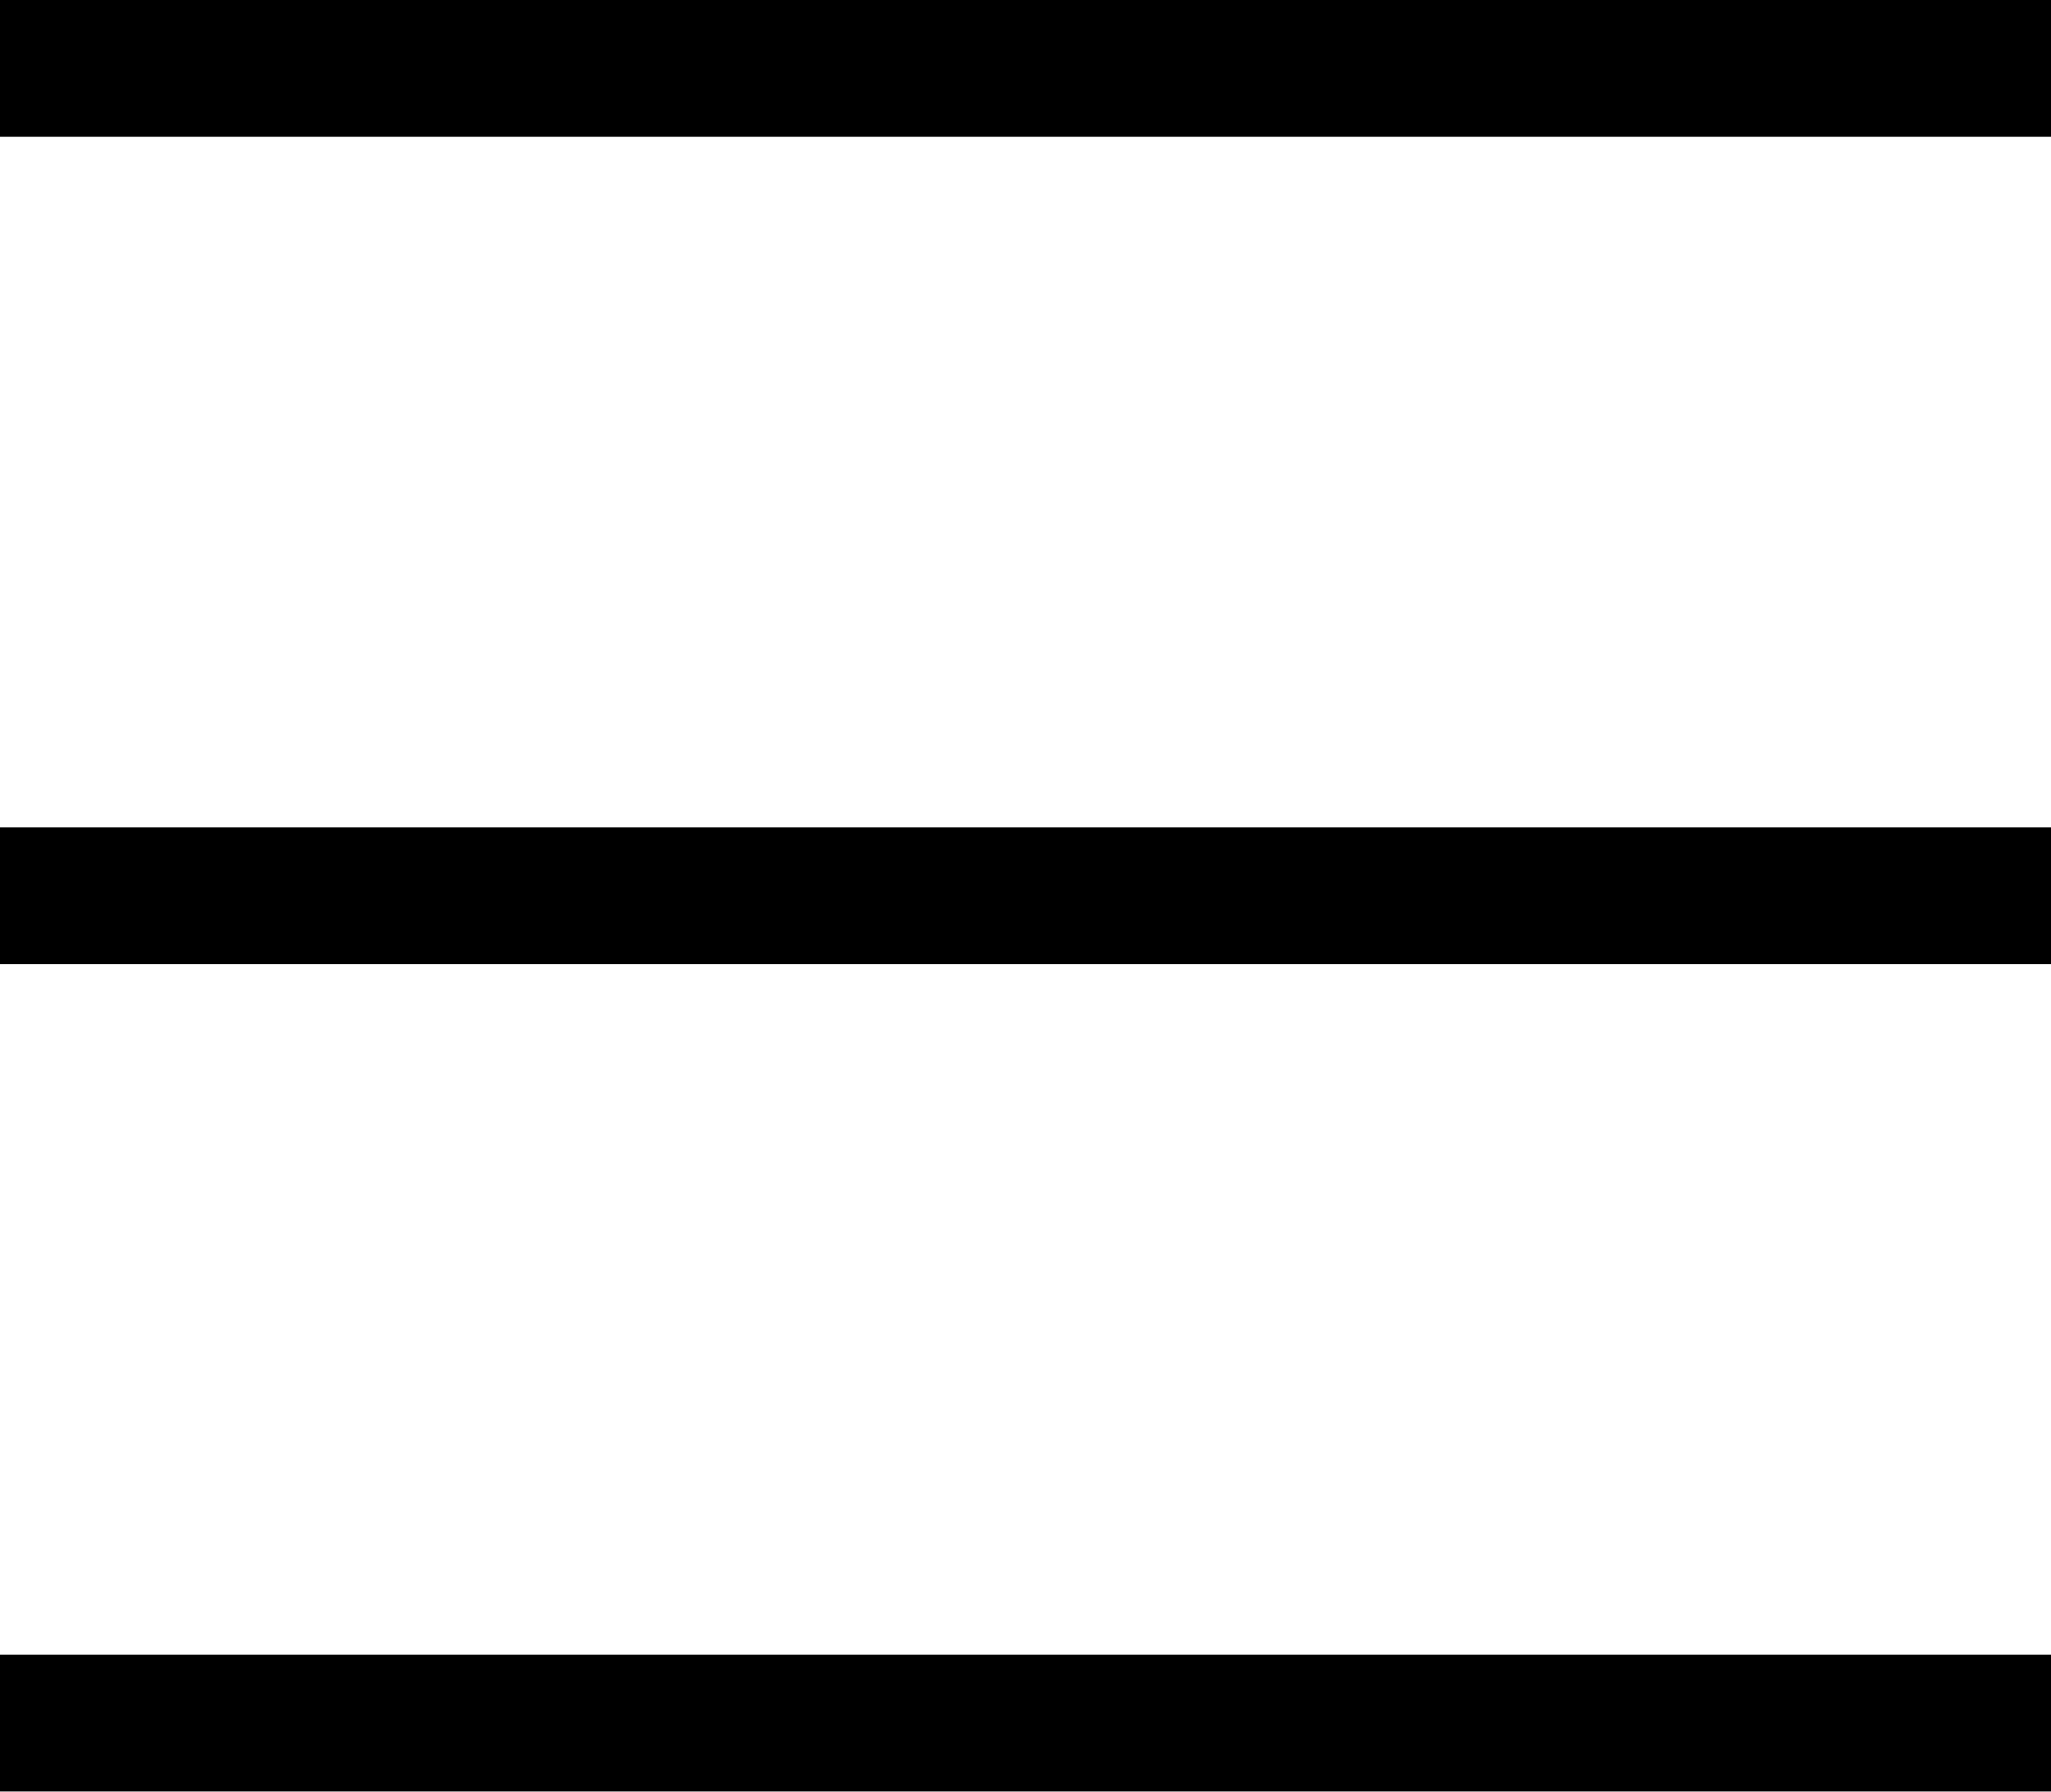
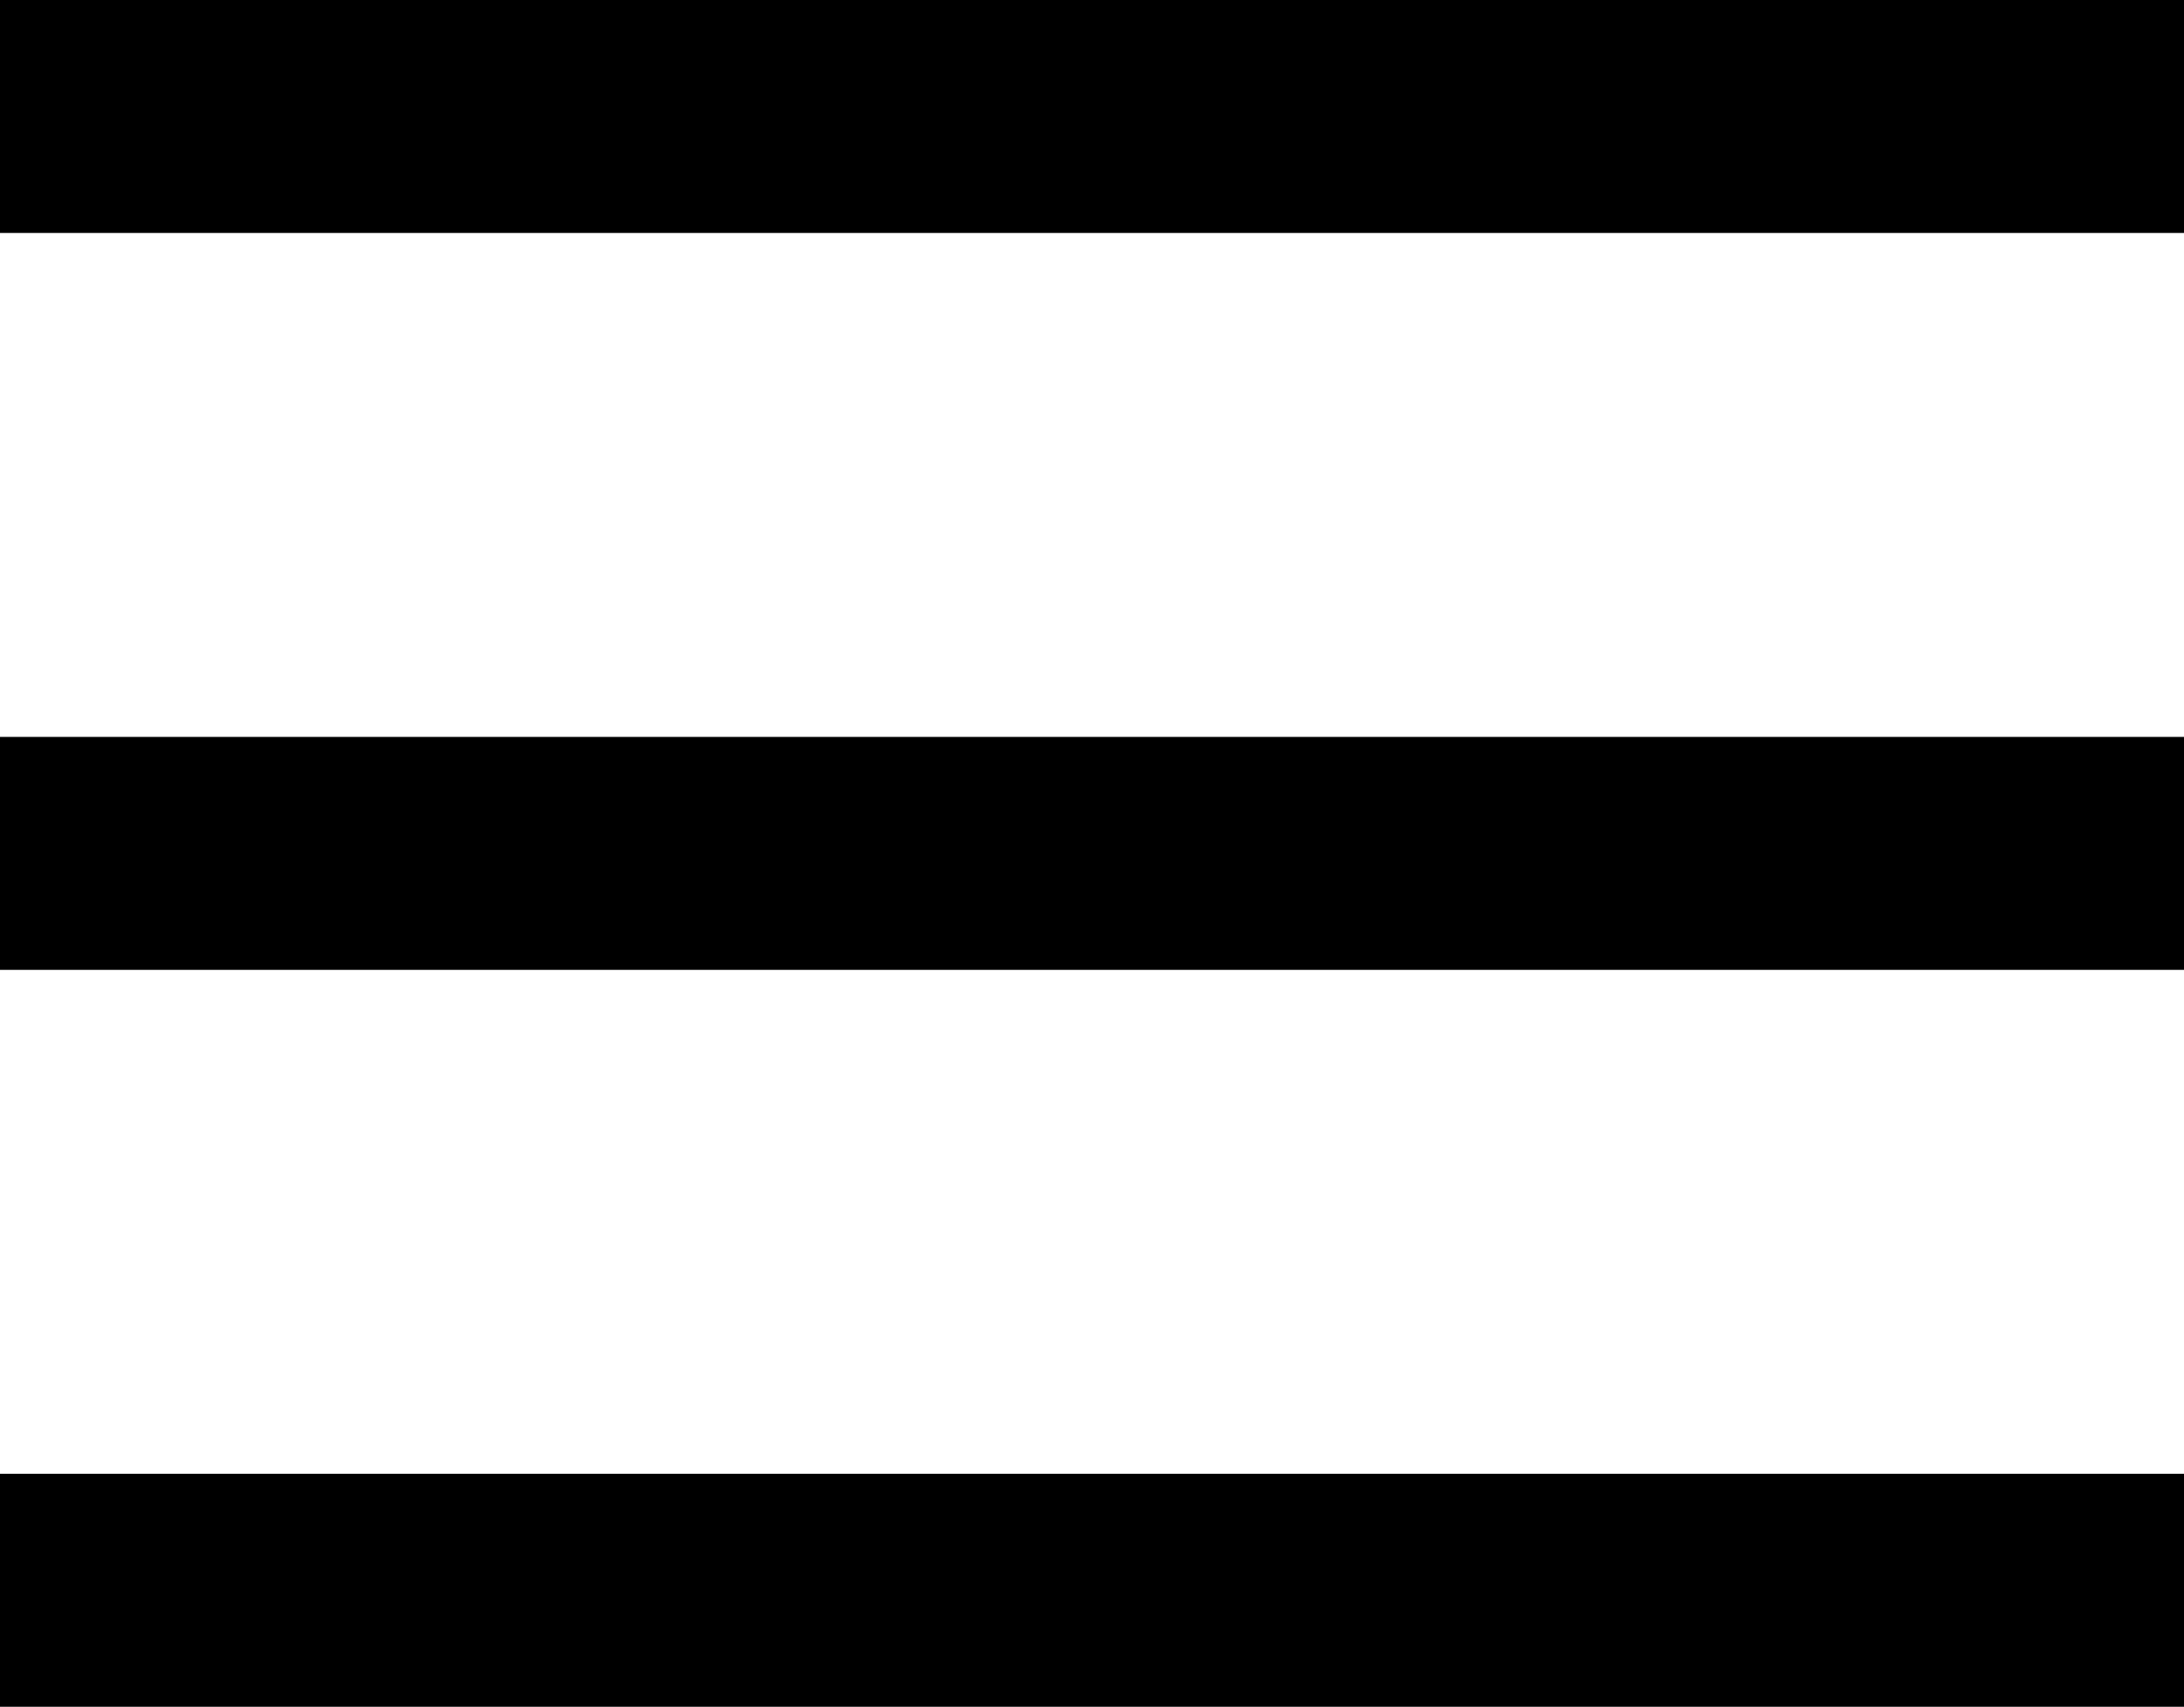
- <svg xmlns="http://www.w3.org/2000/svg" id="Search_Icon_V1_Image" data-name="Search Icon V1 Image" viewBox="0 0 750 655">
-   <rect width="750" height="50" />
-   <rect y="302.5" width="750" height="50" />
-   <rect y="605" width="750" height="50" />
+ <svg xmlns="http://www.w3.org/2000/svg" id="Account_Icon_V1_Image" data-name="Account Icon V1 Image" viewBox="0 0 375 293.06" fill="currentColor">
+   <rect width="375" height="40" />
+   <rect y="126.53" width="375" height="40" />
+   <rect y="253.06" width="375" height="40" />
</svg>
